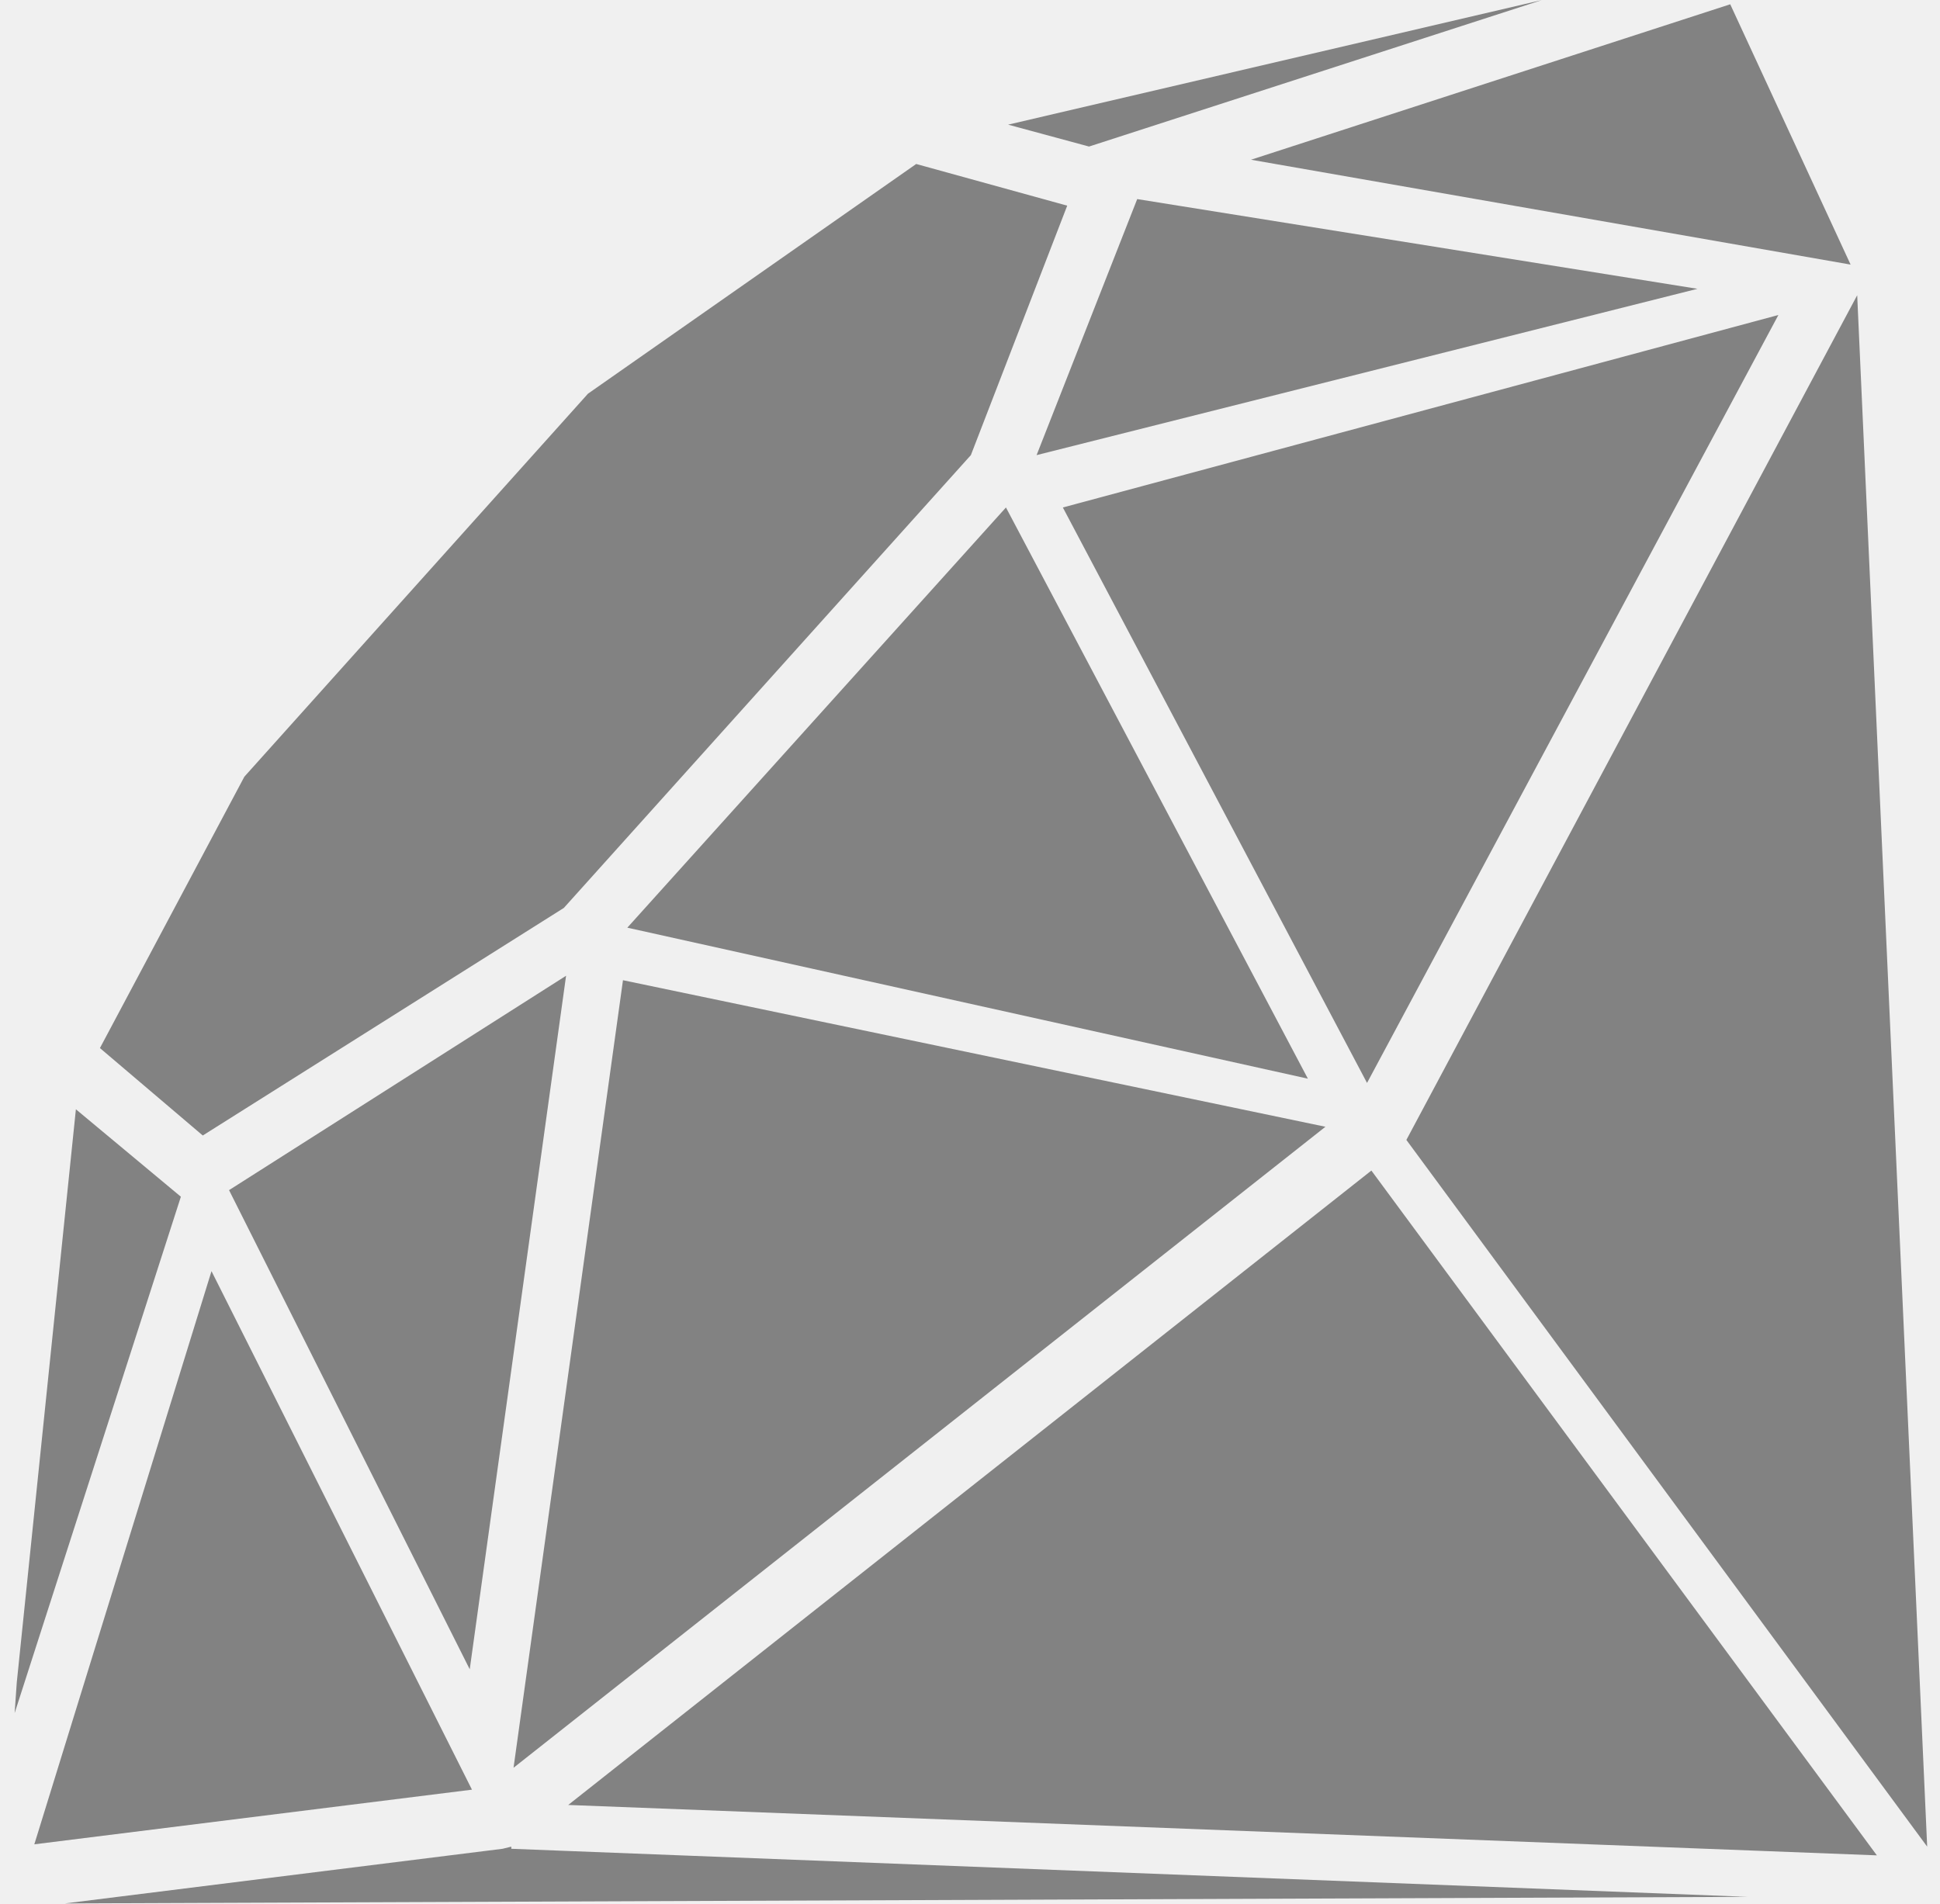
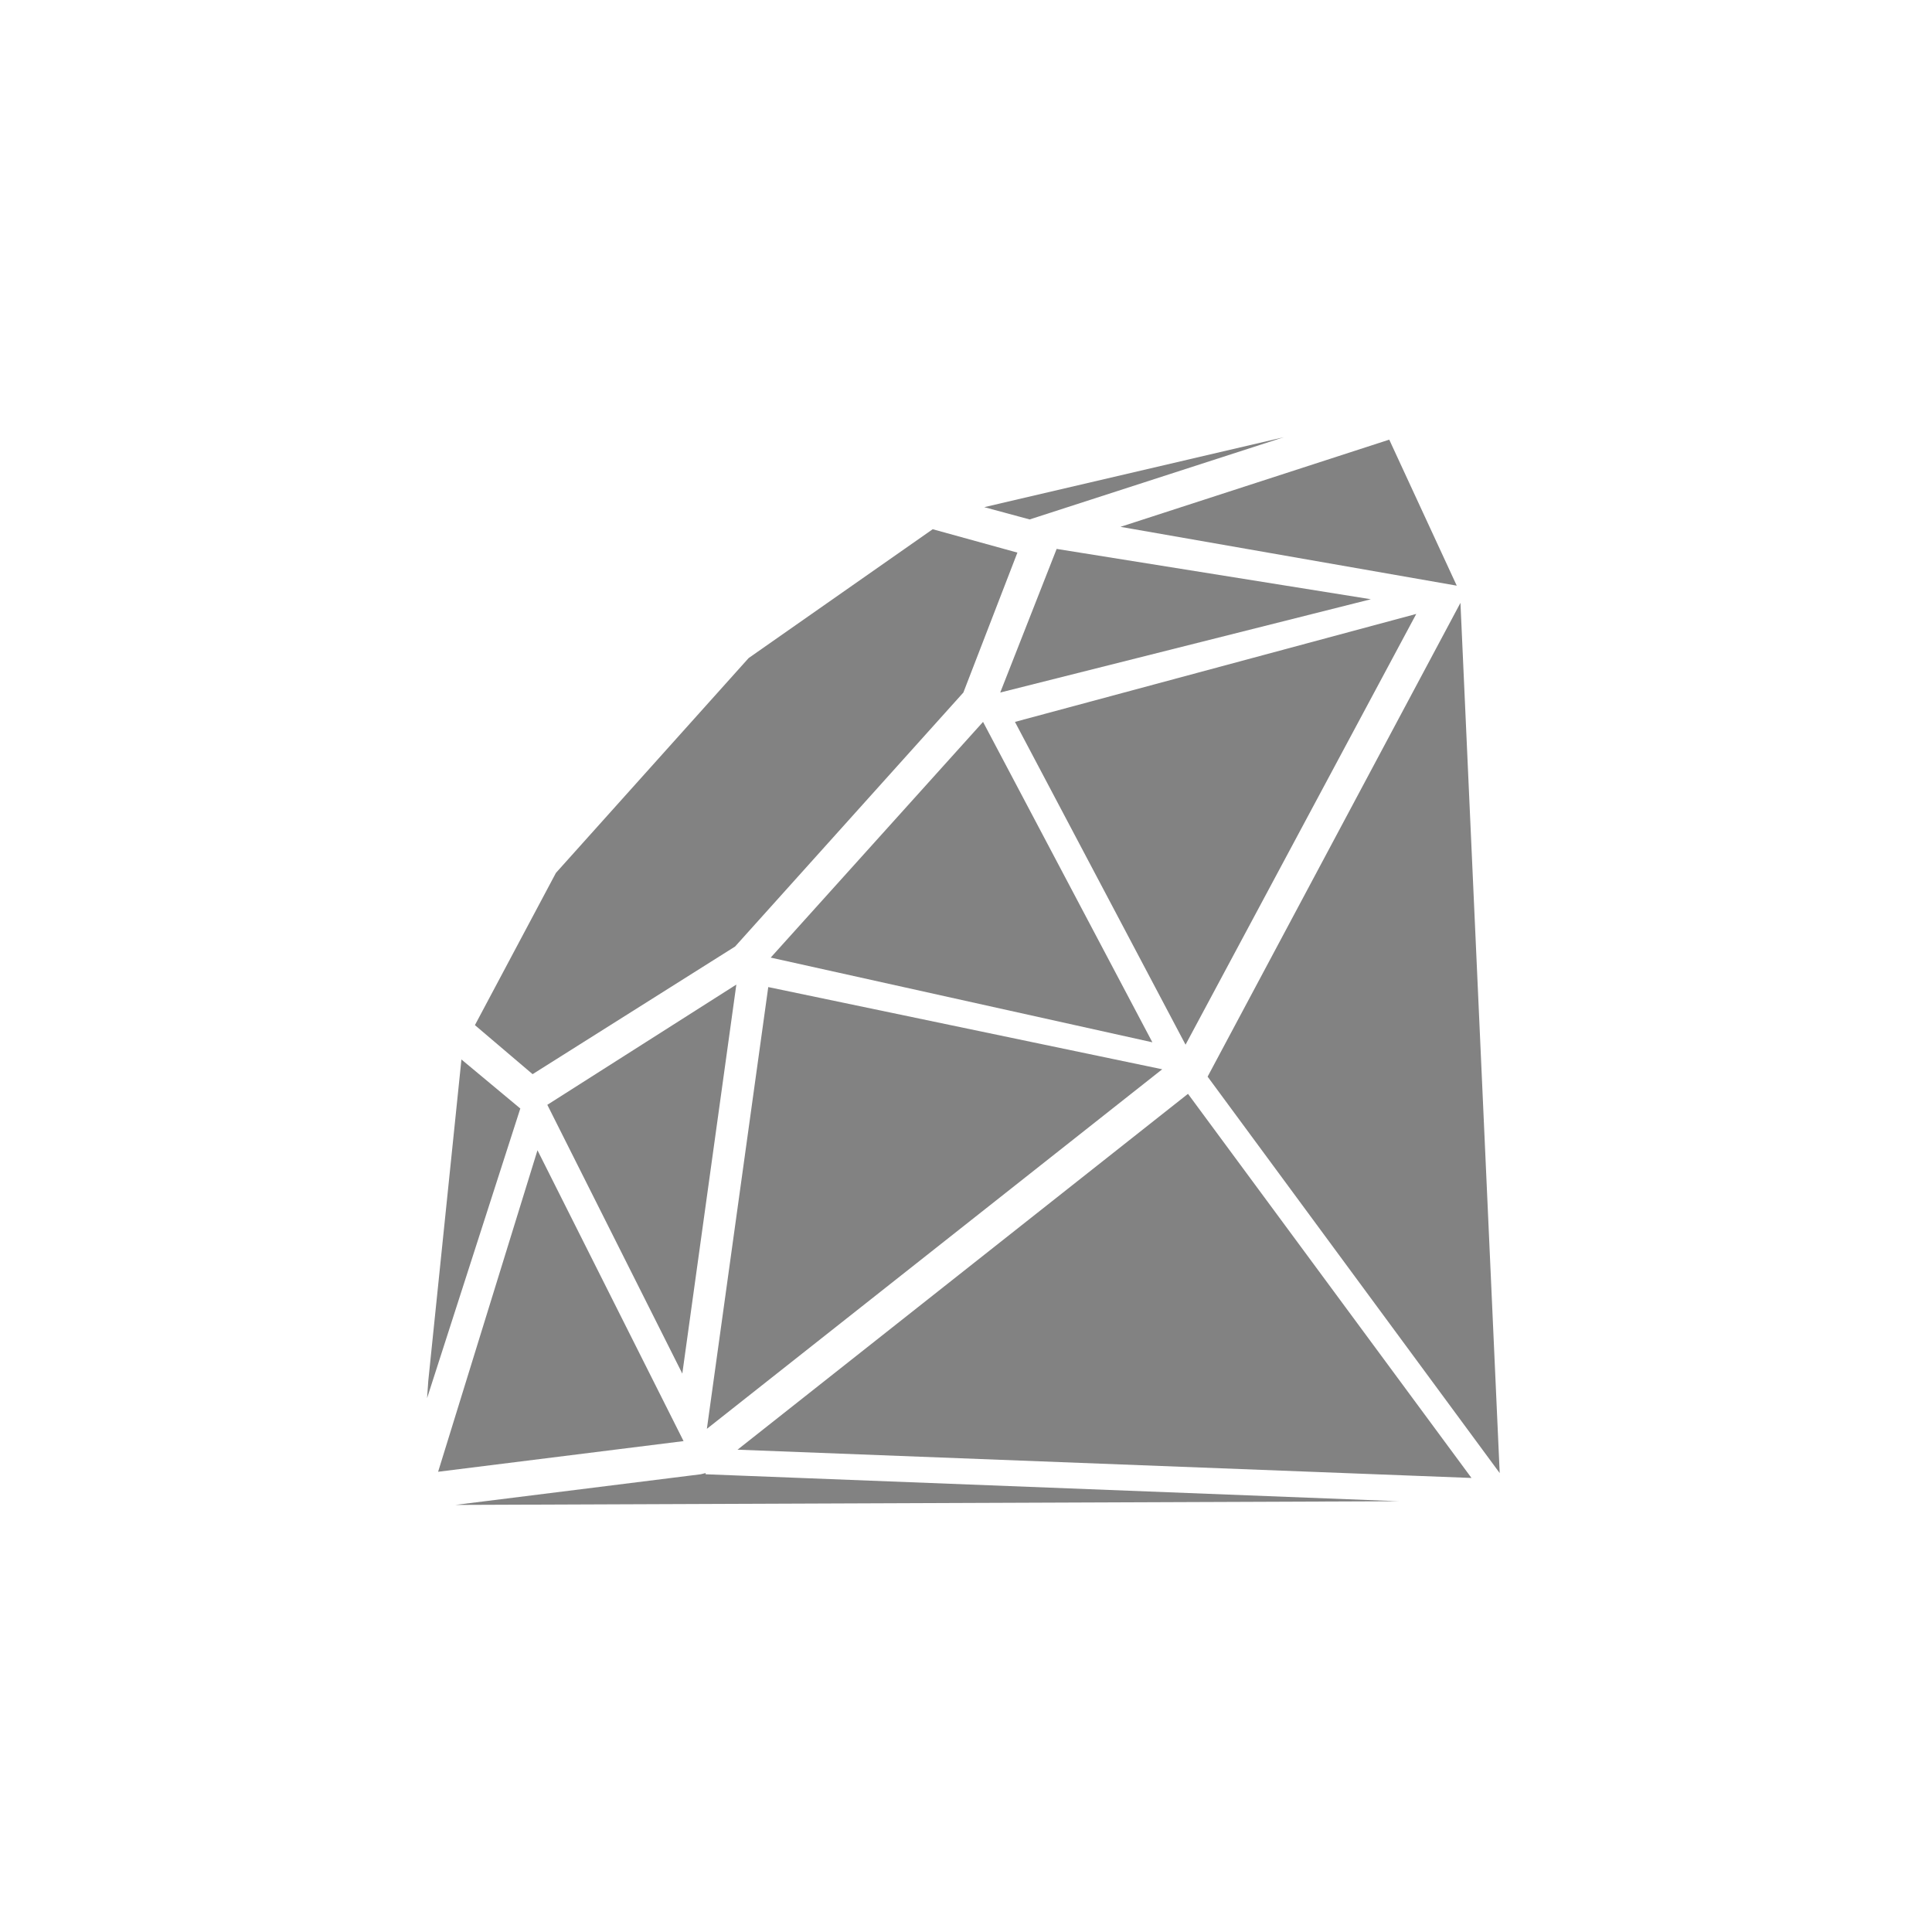
- <svg xmlns="http://www.w3.org/2000/svg" xmlns:xlink="http://www.w3.org/1999/xlink" width="107" height="105" viewBox="0 0 107 105" version="1.1">
-   <g id="Canvas" transform="translate(-710 -600)">
-     <g id="ruby">
-       <g id="Group">
-         <g id="Vector">
-           <use xlink:href="#path0_fill" transform="translate(710.807 600)" fill="#828282" />
+ <svg xmlns="http://www.w3.org/2000/svg" xmlns:xlink="http://www.w3.org/1999/xlink" width="190" height="190" viewBox="0 0 190 190" version="1.1">
+   <g id="Canvas" transform="translate(-591 -518)">
+     <g id="Group">
+       <g id="Rectangle 12">
+         <use xlink:href="#path0_fill" transform="translate(591 518)" fill="#FFFFFF" />
+       </g>
+       <g id="ruby">
+         <g id="Group">
+           <g id="Vector">
+             <use xlink:href="#path1_fill" transform="translate(633 561)" fill="#828282" />
+           </g>
        </g>
      </g>
    </g>
  </g>
  <defs>
-     <path id="path0_fill" d="M 0.118 92.811L 3.379 61.192L 9.169 66.015L 0 94.501L 0.118 92.811ZM 10.858 70.121L 25.224 98.724L 1.086 101.739L 10.858 70.121ZM 26.913 101.985L 26.913 102.103L 26.913 101.985L 27.394 101.867L 27.394 101.985L 95.59 104.637L 2.775 105L 26.913 101.985ZM 52.741 25.106L 30.292 50.084L 10.377 62.638L 4.705 57.815L 12.671 42.845L 31.623 21.717L 49.725 9.046L 58.055 11.345L 52.741 25.106ZM 25.101 92.084L 11.826 65.652L 30.415 53.826L 25.101 92.084ZM 72.297 62.156L 27.517 97.516L 33.553 54.072L 72.297 62.156ZM 74.831 64.572L 102.711 102.348L 30.532 99.568L 74.831 64.572ZM 54.676 27.994L 71.329 59.504L 33.793 51.174L 54.676 27.994ZM 84.245 5.36532e-07L 59.258 8.084L 54.794 6.876L 84.245 5.36532e-07ZM 56.366 25.106L 61.915 10.982L 92.816 15.932L 56.366 25.106ZM 57.814 27.994L 97.28 17.376L 74.591 59.739L 57.814 27.994ZM 101.262 14.596L 68.191 8.811L 94.623 0.236L 101.262 14.596ZM 105.486 101.867L 76.761 62.882L 101.626 16.286L 105.486 101.867Z" />
+     <path id="path0_fill" d="M 0 0L 190 0L 190 190L 0 190L 0 0Z" />
+     <path id="path1_fill" d="M 0.118 92.811L 3.379 61.192L 9.169 66.015L 0 94.501L 0.118 92.811ZM 10.858 70.121L 25.224 98.724L 1.086 101.739L 10.858 70.121ZM 26.913 101.985L 26.913 102.103L 26.913 101.985L 27.394 101.867L 27.394 101.985L 95.59 104.637L 2.775 105L 26.913 101.985ZM 52.741 25.106L 30.292 50.084L 10.377 62.638L 4.705 57.815L 12.671 42.845L 31.623 21.717L 49.725 9.046L 58.055 11.345L 52.741 25.106ZM 25.101 92.084L 11.826 65.652L 30.415 53.826L 25.101 92.084ZM 72.297 62.156L 27.517 97.516L 33.553 54.072L 72.297 62.156ZM 74.831 64.572L 102.711 102.348L 30.532 99.568L 74.831 64.572ZM 54.676 27.994L 71.329 59.504L 33.793 51.174L 54.676 27.994ZM 84.245 5.36532e-07L 59.258 8.084L 54.794 6.876L 84.245 5.36532e-07ZM 56.366 25.106L 61.915 10.982L 92.816 15.932L 56.366 25.106ZM 57.814 27.994L 97.28 17.376L 74.591 59.739L 57.814 27.994ZM 101.262 14.596L 68.191 8.811L 94.623 0.236L 101.262 14.596ZM 105.486 101.867L 76.761 62.882L 101.626 16.286L 105.486 101.867Z" />
  </defs>
</svg>
